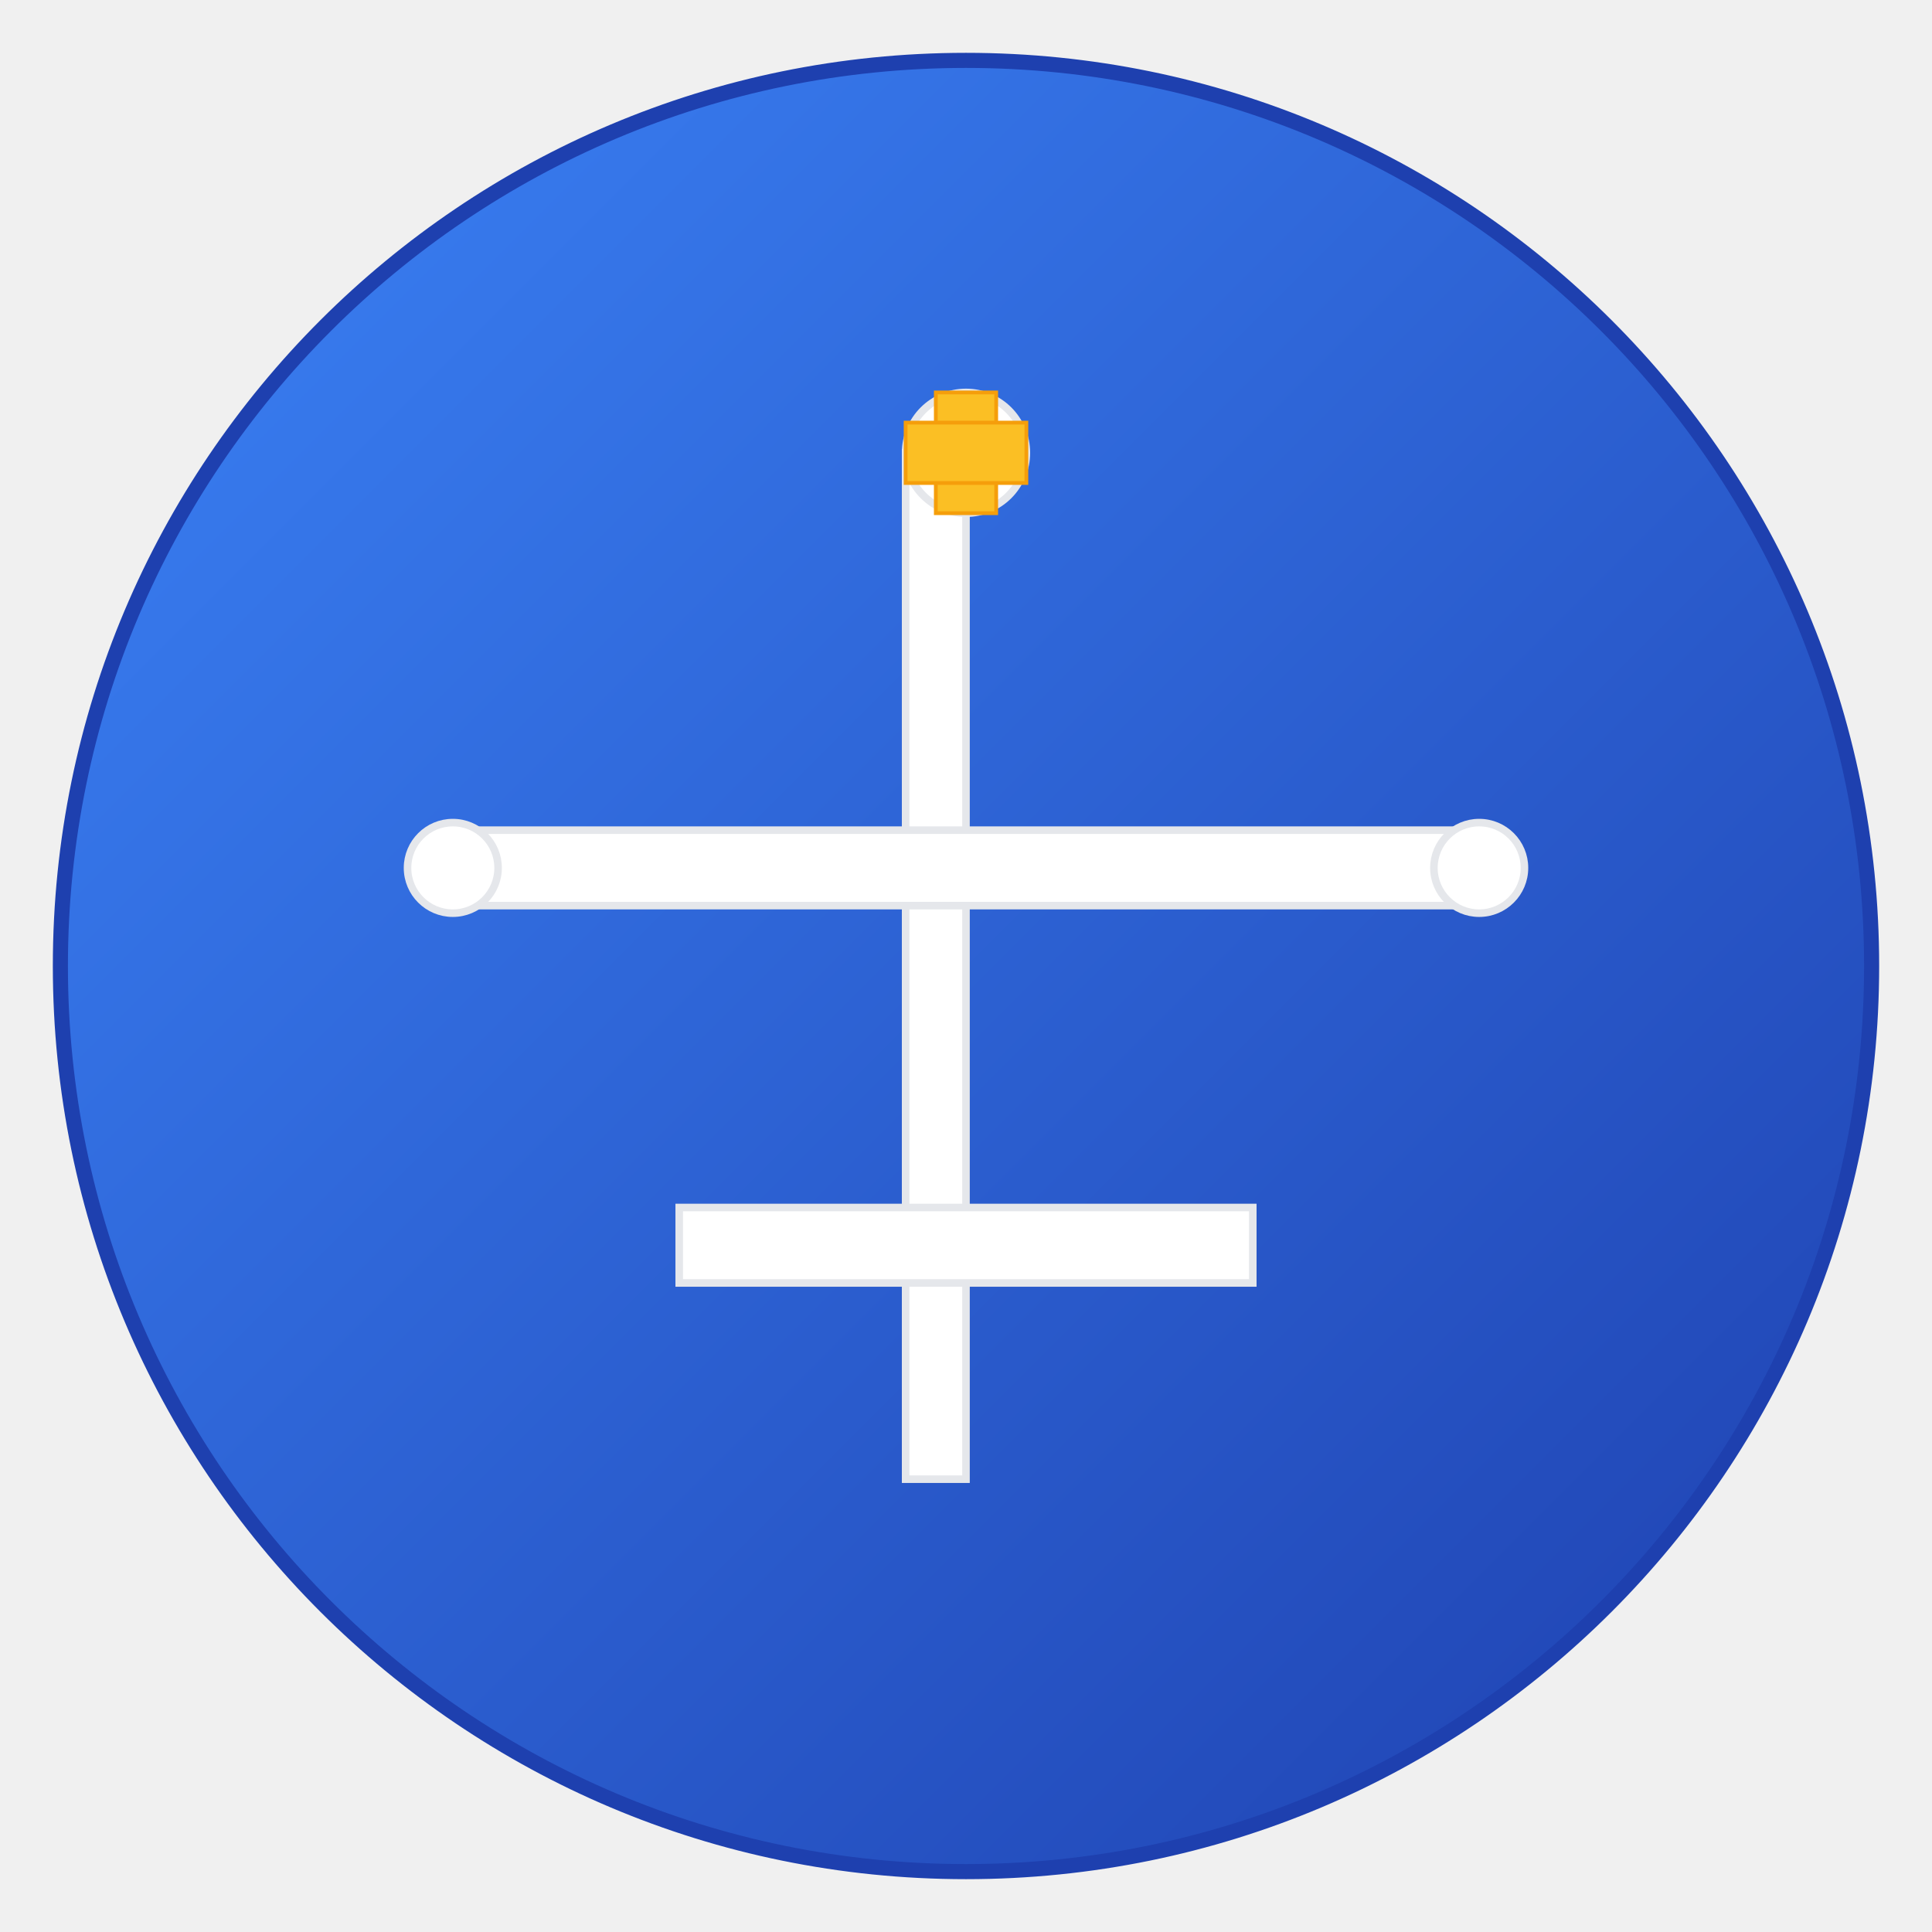
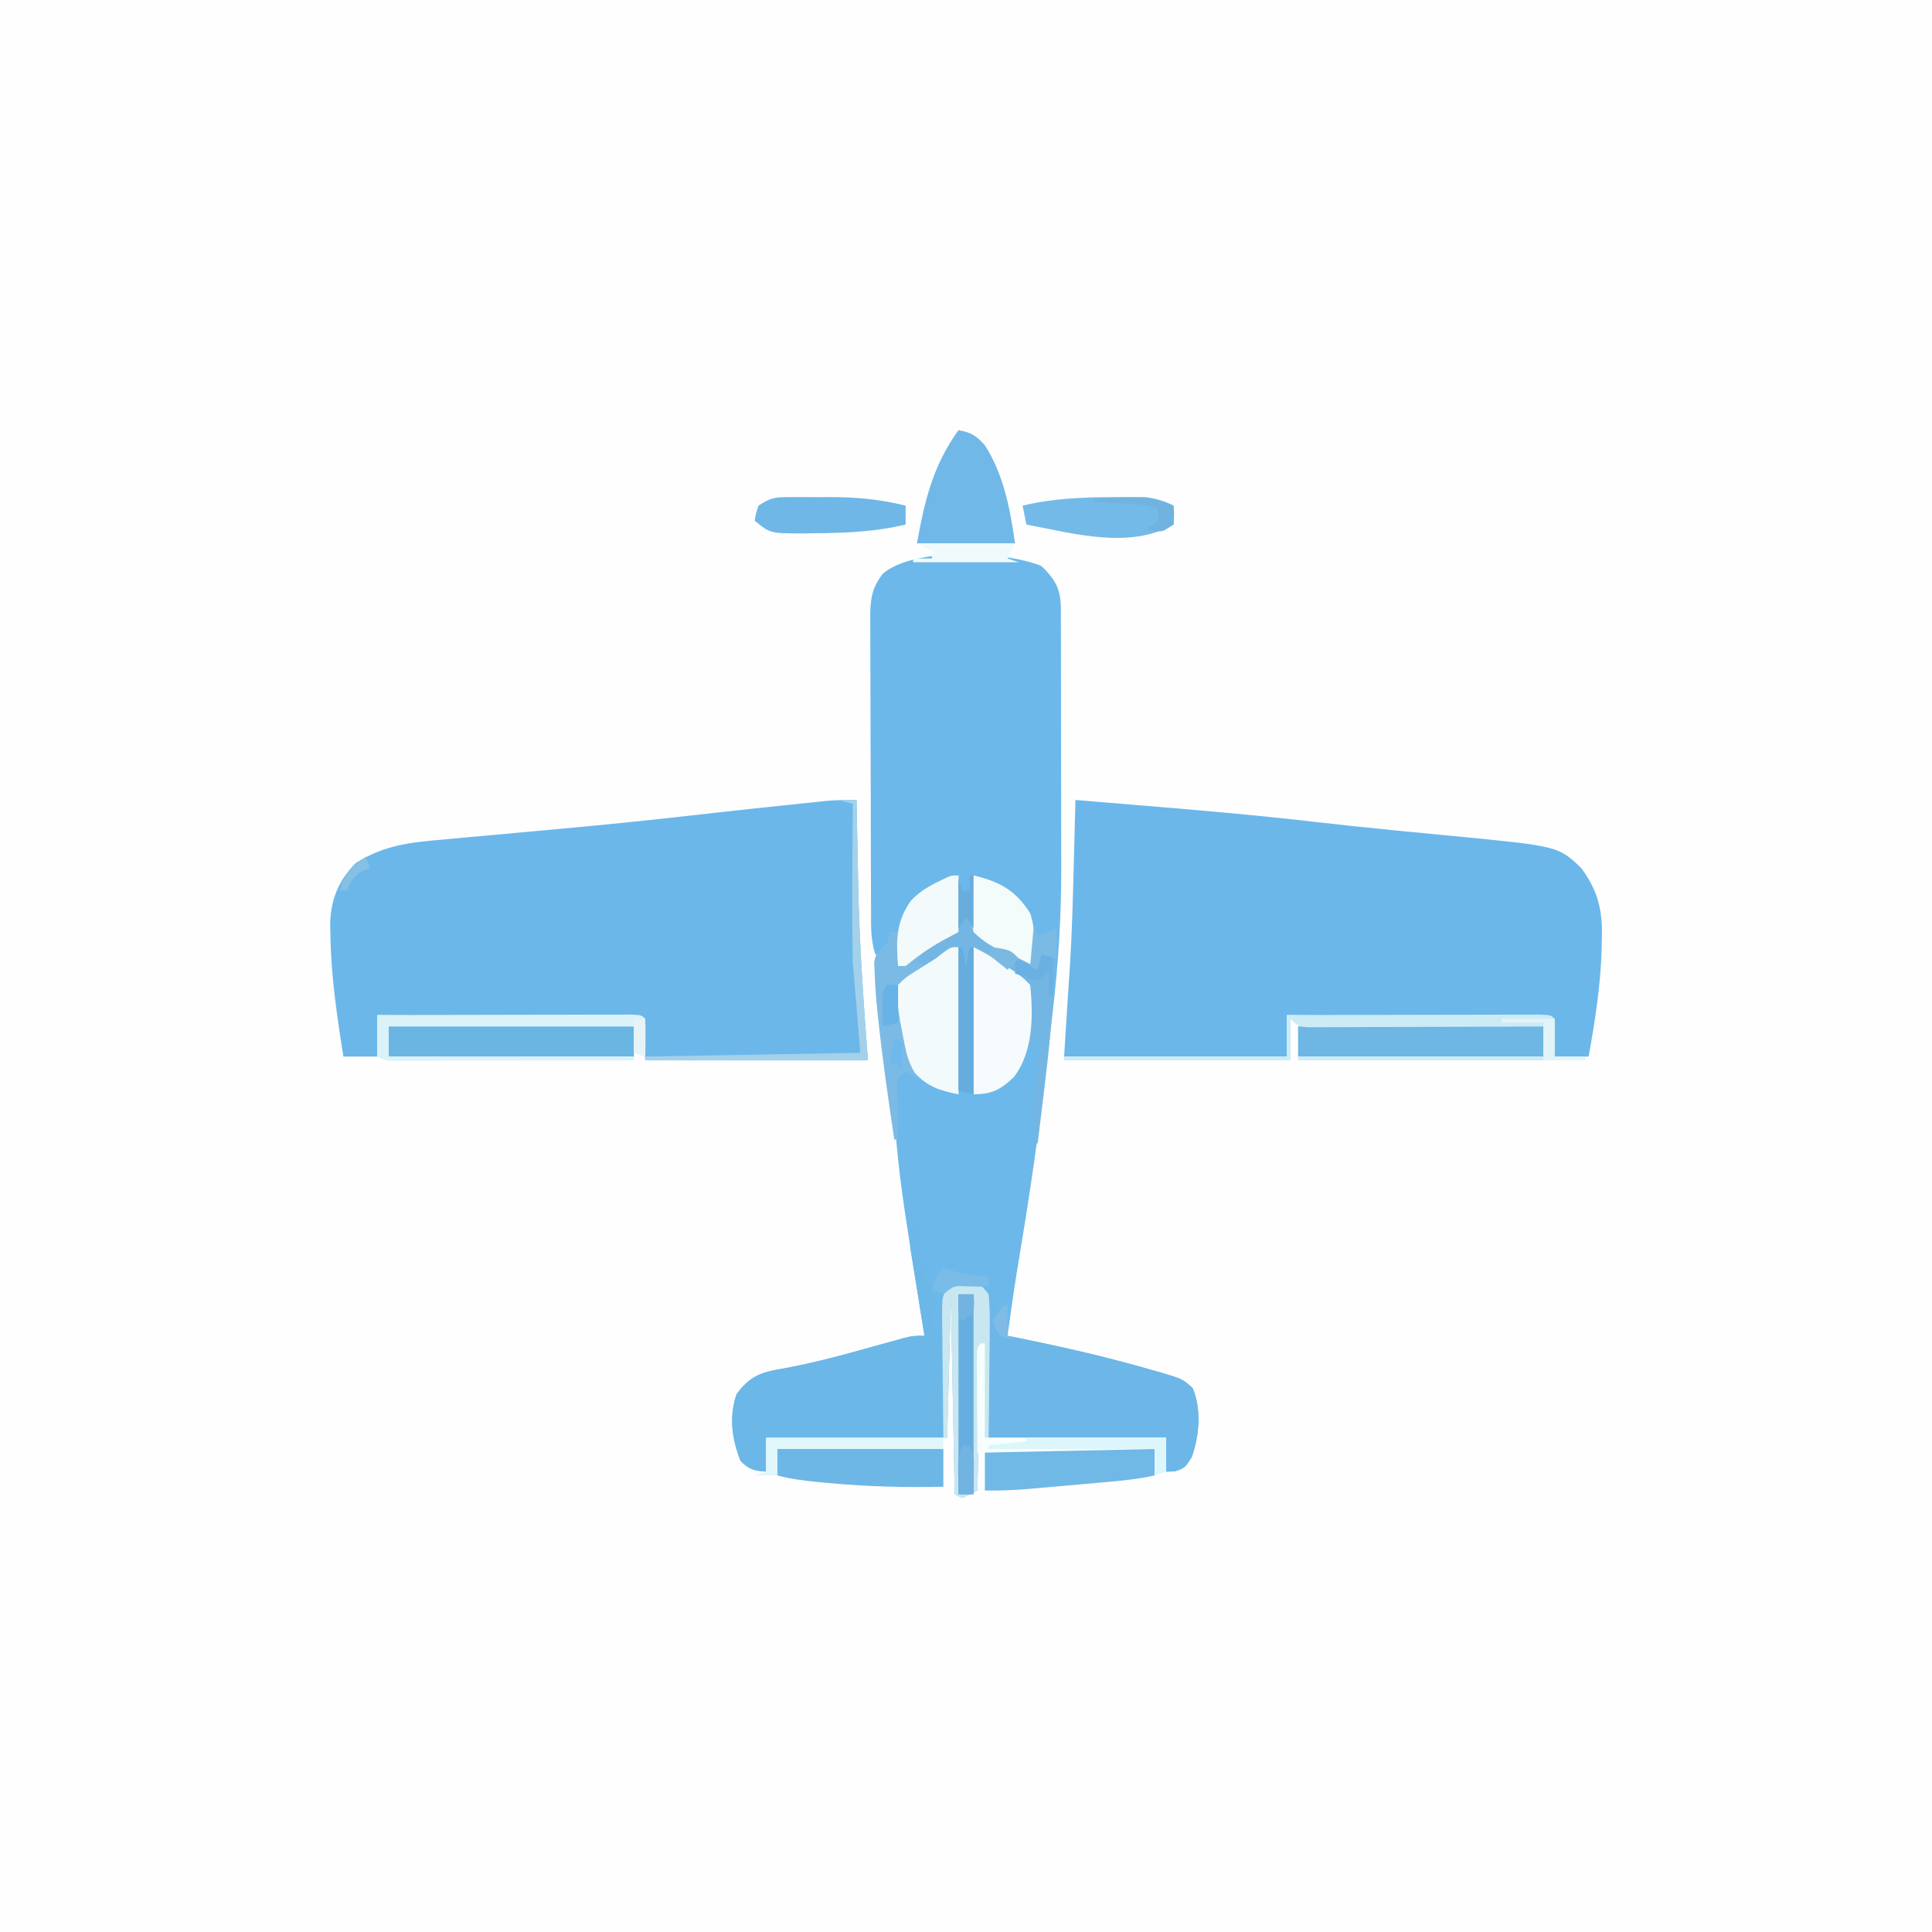
- <svg xmlns="http://www.w3.org/2000/svg" width="512" height="512" viewBox="0 0 512 512">
-   <defs>
-     <linearGradient id="grad1" x1="0%" y1="0%" x2="100%" y2="100%">
-       <stop offset="0%" style="stop-color:#3b82f6;stop-opacity:1" />
-       <stop offset="100%" style="stop-color:#1e40af;stop-opacity:1" />
-     </linearGradient>
-   </defs>
-   <circle cx="256" cy="256" r="240" fill="url(#grad1)" stroke="#1e40af" stroke-width="4" />
-   <path d="M256 120 L256 392 L240 392 L240 120 Z" fill="#ffffff" stroke="#e5e7eb" stroke-width="2" />
-   <path d="M120 220 L392 220 L392 240 L120 240 Z" fill="#ffffff" stroke="#e5e7eb" stroke-width="2" />
-   <path d="M180 320 L332 320 L332 340 L180 340 Z" fill="#ffffff" stroke="#e5e7eb" stroke-width="2" />
-   <circle cx="256" cy="120" r="16" fill="#ffffff" stroke="#e5e7eb" stroke-width="2" />
-   <circle cx="120" cy="230" r="12" fill="#ffffff" stroke="#e5e7eb" stroke-width="2" />
-   <circle cx="392" cy="230" r="12" fill="#ffffff" stroke="#e5e7eb" stroke-width="2" />
-   <path d="M248 104 L264 104 L264 136 L248 136 Z" fill="#fbbf24" stroke="#f59e0b" stroke-width="1" />
-   <path d="M240 112 L272 112 L272 128 L240 128 Z" fill="#fbbf24" stroke="#f59e0b" stroke-width="1" />
+ <svg xmlns="http://www.w3.org/2000/svg" version="1.1" width="512" height="512">
+   <path d="M0 0 C168.96 0 337.92 0 512 0 C512 168.96 512 337.92 512 512 C343.04 512 174.08 512 0 512 C0 343.04 0 174.08 0 0 Z " fill="#FEFEFE" transform="translate(0,0)" />
+   <path d="M0 0 C3.451 3.367 4.953 5.749 5.134 10.561 C5.143 12.128 5.146 13.696 5.145 15.263 C5.149 16.119 5.152 16.975 5.155 17.856 C5.165 20.704 5.167 23.551 5.168 26.398 C5.171 28.388 5.175 30.377 5.178 32.367 C5.184 36.555 5.186 40.743 5.185 44.932 C5.185 50.243 5.199 55.555 5.216 60.866 C5.227 64.988 5.229 69.11 5.229 73.232 C5.23 75.186 5.234 77.14 5.242 79.094 C5.29 92.193 4.535 104.993 3 118 C2.804 119.729 2.609 121.457 2.414 123.186 C1.862 128.064 1.28 132.939 0.688 137.812 C0.582 138.688 0.476 139.563 0.366 140.465 C-1.515 155.918 -3.847 171.252 -6.447 186.599 C-7.388 192.386 -8.197 198.192 -9 204 C-7.849 204.231 -6.698 204.461 -5.512 204.699 C3.089 206.451 11.635 208.331 20.125 210.562 C20.881 210.76 21.637 210.957 22.415 211.161 C24.618 211.75 26.809 212.368 29 213 C29.808 213.224 30.616 213.448 31.448 213.679 C37.392 215.456 37.392 215.456 40.039 217.824 C42.455 223.295 41.829 230.633 39.812 236.188 C38 239 38 239 35.312 239.938 C34.168 239.968 34.168 239.968 33 240 C33 237.03 33 234.06 33 231 C17.16 231 1.32 231 -15 231 C-15.33 223.08 -15.66 215.16 -16 207 C-16.33 219.54 -16.66 232.08 -17 245 C-18.98 245.99 -18.98 245.99 -21 247 C-21.66 246.67 -22.32 246.34 -23 246 C-23.33 228.84 -23.66 211.68 -24 194 C-24.33 206.21 -24.66 218.42 -25 231 C-40.84 231 -56.68 231 -73 231 C-73 233.97 -73 236.94 -73 240 C-76.111 239.748 -77.589 239.44 -79.75 237.125 C-82.067 231.332 -82.832 225.452 -80.812 219.5 C-77.446 214.857 -74.47 213.659 -68.875 212.75 C-60.016 211.192 -51.408 208.75 -42.75 206.337 C-41.662 206.036 -40.574 205.736 -39.453 205.426 C-38.475 205.152 -37.497 204.877 -36.489 204.595 C-34 204 -34 204 -31 204 C-31.207 202.722 -31.414 201.443 -31.627 200.126 C-32.409 195.271 -33.174 190.414 -33.936 185.555 C-34.264 183.474 -34.597 181.393 -34.934 179.313 C-36.744 168.128 -38.294 156.981 -38.973 145.664 C-39.04 144.734 -39.108 143.804 -39.178 142.846 C-39.286 140.491 -39.357 138.33 -39 136 C-37.002 133.896 -37.002 133.896 -35 133 C-34.34 133.598 -33.68 134.196 -33 134.812 C-29.429 137.622 -29.429 137.622 -22 140 C-22 127.13 -22 114.26 -22 101 C-24.64 102.65 -27.28 104.3 -30 106 C-30.99 105.67 -31.98 105.34 -33 105 C-30.808 100.494 -28.624 98.869 -24 97 C-23.34 97 -22.68 97 -22 97 C-22 92.05 -22 87.1 -22 82 C-29.751 85.547 -34.448 88.962 -38 97 C-38.66 97 -39.32 97 -40 97 C-40.33 98.65 -40.66 100.3 -41 102 C-41.99 102.33 -42.98 102.66 -44 103 C-45.312 99.064 -45.156 95.305 -45.161 91.202 C-45.169 89.852 -45.169 89.852 -45.176 88.476 C-45.191 85.497 -45.198 82.518 -45.203 79.539 C-45.209 77.47 -45.215 75.401 -45.22 73.333 C-45.231 68.993 -45.237 64.654 -45.24 60.314 C-45.246 54.754 -45.27 49.193 -45.298 43.632 C-45.317 39.358 -45.322 35.084 -45.324 30.81 C-45.327 28.76 -45.335 26.71 -45.348 24.66 C-45.365 21.792 -45.363 18.925 -45.356 16.057 C-45.37 14.787 -45.37 14.787 -45.384 13.491 C-45.351 8.821 -44.996 5.811 -42 2 C-33.668 -5.07 -9.784 -3.982 0 0 Z " fill="#6CB8EA" transform="translate(276,150)" />
+   <path d="M0 0 C0.02 1.131 0.04 2.262 0.06 3.427 C0.138 7.772 0.227 12.117 0.317 16.461 C0.355 18.314 0.39 20.166 0.422 22.019 C0.697 37.768 1.833 53.249 3 69 C-16.47 69 -35.94 69 -56 69 C-56.33 65.37 -56.66 61.74 -57 58 C-80.1 57.67 -103.2 57.34 -127 57 C-127 60.63 -127 64.26 -127 68 C-129.97 68 -132.94 68 -136 68 C-137.703 57.244 -139.297 46.531 -139.438 35.625 C-139.459 34.872 -139.481 34.12 -139.504 33.344 C-139.48 26.734 -137.387 21.387 -132.688 16.688 C-125.199 11.985 -118.415 11.25 -109.703 10.5 C-107.711 10.314 -105.719 10.127 -103.726 9.941 C-100.936 9.683 -98.144 9.435 -95.352 9.188 C-89.893 8.701 -84.436 8.192 -78.979 7.687 C-77.627 7.562 -76.274 7.438 -74.922 7.314 C-62.203 6.148 -49.514 4.77 -36.824 3.32 C-30.595 2.614 -24.361 1.961 -18.125 1.312 C-16.296 1.118 -16.296 1.118 -14.43 0.92 C-13.259 0.798 -12.089 0.676 -10.883 0.551 C-9.866 0.444 -8.849 0.338 -7.801 0.228 C-5.185 0.015 -2.623 -0.042 0 0 Z " fill="#6BB7EA" transform="translate(227,212)" />
+   <path d="M0 0 C1.011 0.084 1.011 0.084 2.043 0.17 C3.007 0.251 3.971 0.331 4.965 0.414 C6.616 0.552 6.616 0.552 8.3 0.692 C10.812 0.901 13.324 1.109 15.836 1.315 C31.691 2.619 47.527 3.969 63.331 5.802 C70.262 6.6 77.197 7.328 84.141 8.008 C85.03 8.095 85.919 8.182 86.834 8.272 C91.255 8.705 95.675 9.133 100.096 9.554 C127.966 12.247 127.966 12.247 134 18 C138.51 24.051 139.766 29.384 139.5 36.812 C139.485 37.707 139.47 38.601 139.455 39.522 C139.179 49.133 137.705 58.553 136 68 C133.03 68 130.06 68 127 68 C126.67 64.7 126.34 61.4 126 58 C102.9 57.67 79.8 57.34 56 57 C56 60.63 56 64.26 56 68 C36.53 68 17.06 68 -3 68 C-2 52 -2 52 -1.473 44.188 C-0.907 35.13 -0.662 26.071 -0.438 17 C-0.394 15.339 -0.351 13.677 -0.307 12.016 C-0.201 8.01 -0.1 4.005 0 0 Z " fill="#6BB7EA" transform="translate(285,212)" />
+   <path d="M0 0 C0.33 0 0.66 0 1 0 C1.199 1.607 1.199 1.607 1.402 3.246 C1.581 4.643 1.759 6.04 1.938 7.438 C2.068 8.498 2.068 8.498 2.201 9.58 C2.382 13.088 2.382 13.088 4 16 C4.235 18.183 4.414 20.372 4.562 22.562 C4.646 23.76 4.73 24.958 4.816 26.191 C4.877 27.118 4.938 28.045 5 29 C5.66 29 6.32 29 7 29 C7 25.7 7 22.4 7 19 C7.33 19 7.66 19 8 19 C8 31.54 8 44.08 8 57 C-7.51 57 -23.02 57 -39 57 C-39 59.97 -39 62.94 -39 66 C-42.111 65.748 -43.589 65.44 -45.75 63.125 C-48.067 57.332 -48.832 51.452 -46.812 45.5 C-43.446 40.857 -40.47 39.659 -34.875 38.75 C-26.016 37.192 -17.408 34.75 -8.75 32.337 C-7.662 32.036 -6.574 31.736 -5.453 31.426 C-4.475 31.152 -3.497 30.877 -2.489 30.595 C0 30 0 30 3 30 C2.874 29.233 2.747 28.467 2.617 27.677 C2.049 24.202 1.493 20.726 0.938 17.25 C0.738 16.043 0.539 14.837 0.334 13.594 C0.058 11.854 0.058 11.854 -0.223 10.078 C-0.395 9.01 -0.568 7.942 -0.746 6.841 C-0.982 4.2 -0.842 2.486 0 0 Z " fill="#6BB7E8" transform="translate(242,324)" />
+   <path d="M0 0 C0.33 0 0.66 0 1 0 C1.33 1.98 1.66 3.96 2 6 C2.99 5.01 3.98 4.02 5 3 C5 5.64 5 8.28 5 11 C6.151 11.231 7.302 11.461 8.488 11.699 C17.089 13.451 25.635 15.331 34.125 17.562 C34.881 17.76 35.637 17.957 36.415 18.161 C38.618 18.75 40.809 19.368 43 20 C44.212 20.336 44.212 20.336 45.448 20.679 C51.392 22.456 51.392 22.456 54.039 24.824 C56.455 30.295 55.829 37.633 53.812 43.188 C52 46 52 46 49.312 46.938 C48.549 46.958 47.786 46.979 47 47 C47 44.03 47 41.06 47 38 C31.49 38 15.98 38 0 38 C0 25.46 0 12.92 0 0 Z " fill="#6CB7E7" transform="translate(262,343)" />
+   <path d="M0 0 C0 4.95 0 9.9 0 15 C-2.311 16.204 -4.622 17.409 -6.934 18.613 C-9.306 19.9 -9.306 19.9 -10 23 C-6.462 21.874 -3.338 20.669 0 19 C0 31.87 0 44.74 0 58 C-4.465 57.107 -6.34 56.346 -10 54 C-11.326 53.319 -12.657 52.647 -14 52 C-16.411 53.965 -16.411 53.965 -16.195 57.695 C-16.182 59.172 -16.158 60.649 -16.125 62.125 C-16.116 62.879 -16.107 63.633 -16.098 64.41 C-16.074 66.274 -16.038 68.137 -16 70 C-16.33 70 -16.66 70 -17 70 C-18.552 59.602 -20.058 49.204 -21.188 38.75 C-21.271 38.002 -21.355 37.254 -21.441 36.483 C-21.833 32.709 -22.107 28.933 -22.238 25.141 C-22.266 24.419 -22.293 23.698 -22.322 22.954 C-21.907 20.434 -20.843 19.701 -19 18 C-18.67 17.01 -18.34 16.02 -18 15 C-17.34 15 -16.68 15 -16 15 C-15.773 14.113 -15.546 13.226 -15.312 12.312 C-13.063 6.635 -6.595 0 0 0 Z " fill="#7BBAE4" transform="translate(254,232)" />
+   <path d="M0 0 C3.327 0.574 4.774 1.494 7 4 C12.026 11.834 13.705 20.934 15 30 C6.42 30 -2.16 30 -11 30 C-8.964 18.701 -6.781 9.445 0 0 Z " fill="#70B8E8" transform="translate(254,114)" />
+   <path d="M0 0 C21.45 0 42.9 0 65 0 C65 2.64 65 5.28 65 8 C43.55 8 22.1 8 0 8 C0 5.36 0 2.72 0 0 Z " fill="#6EB6E4" transform="translate(344,272)" />
+   <path d="M0 0 C21.45 0 42.9 0 65 0 C65 2.64 65 5.28 65 8 C43.55 8 22.1 8 0 8 C0 5.36 0 2.72 0 0 Z " fill="#6BB5E3" transform="translate(103,272)" />
+   <path d="M0 0 C0.33 0 0.66 0 1 0 C1 4.95 1 9.9 1 15 C2.98 15.66 4.96 16.32 7 17 C9.006 18.304 10.966 19.682 12.875 21.125 C14.325 22.212 14.325 22.212 15.805 23.32 C16.529 23.875 17.254 24.429 18 25 C18 22.69 18 20.38 18 18 C18.495 19.485 18.495 19.485 19 21 C19.99 21 20.98 21 22 21 C22.302 32.315 21.388 43.219 20 54.438 C19.806 56.055 19.614 57.673 19.422 59.291 C18.957 63.195 18.482 67.098 18 71 C17.67 71 17.34 71 17 71 C16.696 61.142 17.601 51.729 19 42 C16.975 43.933 15.579 45.632 14 48 C14.165 47.093 14.33 46.185 14.5 45.25 C14.682 43.835 14.846 42.418 15 41 C15.115 40.034 15.229 39.069 15.348 38.074 C15.888 32.163 15.888 32.163 13.426 27.035 C11.351 25.482 9.272 24.246 7 23 C5.02 21.68 3.04 20.36 1 19 C1 31.87 1 44.74 1 58 C-0.32 57.67 -1.64 57.34 -3 57 C-3 44.46 -3 31.92 -3 19 C-5.64 20.65 -8.28 22.3 -11 24 C-11.99 23.67 -12.98 23.34 -14 23 C-11.808 18.494 -9.624 16.869 -5 15 C-4.34 15 -3.68 15 -3 15 C-3 10.38 -3 5.76 -3 1 C-2.67 1.99 -2.34 2.98 -2 4 C-1.34 4 -0.68 4 0 4 C0 2.68 0 1.36 0 0 Z " fill="#74B6E3" transform="translate(257,232)" />
+   <path d="M0 0 C0 12.87 0 25.74 0 39 C-4.956 38.009 -8.077 37.049 -11.543 33.355 C-13.494 30.202 -14.002 27.262 -14.688 23.625 C-14.939 22.339 -15.19 21.052 -15.449 19.727 C-16.428 13.107 -16.428 13.107 -16 10 C-13.953 7.988 -13.953 7.988 -11.25 6.312 C-9.927 5.471 -9.927 5.471 -8.578 4.613 C-7.727 4.081 -6.877 3.549 -6 3 C-5.273 2.437 -4.546 1.873 -3.797 1.293 C-2 0 -2 0 0 0 Z " fill="#F3FAFC" transform="translate(254,251)" />
+   <path d="M0 0 C3.082 1.541 5.779 3.097 8.625 5 C9.401 5.516 10.177 6.031 10.977 6.562 C13 8 13 8 15 10 C15.857 18.081 15.824 27.734 10.688 34.438 C7.192 37.77 4.814 39 0 39 C0 26.13 0 13.26 0 0 Z " fill="#F5FBFC" transform="translate(258,251)" />
+   <path d="M0 0 C1.666 1.284 1.666 1.284 3 3 C3.262 5.942 3.349 8.667 3.293 11.605 C3.289 12.445 3.284 13.284 3.28 14.149 C3.263 16.829 3.226 19.508 3.188 22.188 C3.172 24.005 3.159 25.822 3.146 27.639 C3.113 32.093 3.062 36.546 3 41 C2.67 41 2.34 41 2 41 C1.67 33.08 1.34 25.16 1 17 C0.67 29.54 0.34 42.08 0 55 C-1.32 55.66 -2.64 56.32 -4 57 C-4.66 56.67 -5.32 56.34 -6 56 C-6.33 38.84 -6.66 21.68 -7 4 C-7.33 16.21 -7.66 28.42 -8 41 C-8.33 41 -8.66 41 -9 41 C-9.074 35.643 -9.129 30.287 -9.165 24.929 C-9.18 23.107 -9.2 21.284 -9.226 19.462 C-9.263 16.843 -9.28 14.224 -9.293 11.605 C-9.308 10.79 -9.324 9.974 -9.34 9.134 C-9.342 3.439 -9.342 3.439 -7.666 1.284 C-5.1 -0.694 -3.135 -0.392 0 0 Z " fill="#C9E7F1" transform="translate(259,340)" />
+   <path d="M0 0 C14.85 0 29.7 0 45 0 C45 2.31 45 4.62 45 7 C40.789 7.945 36.577 8.383 32.285 8.754 C31.552 8.819 30.818 8.884 30.063 8.951 C28.517 9.088 26.972 9.223 25.426 9.357 C23.073 9.562 20.721 9.772 18.369 9.982 C16.862 10.115 15.355 10.247 13.848 10.379 C12.802 10.473 12.802 10.473 11.735 10.568 C7.811 10.904 3.938 11.061 0 11 C0 7.37 0 3.74 0 0 Z " fill="#70B8E6" transform="translate(261,384)" />
+   <path d="M0 0 C14.52 0 29.04 0 44 0 C44 3.3 44 6.6 44 10 C33.98 10.223 24.11 9.984 14.125 9.062 C13.181 8.976 12.236 8.889 11.263 8.799 C7.413 8.422 3.741 8.018 0 7 C0 4.69 0 2.38 0 0 Z " fill="#6DB7E6" transform="translate(206,384)" />
+   <path d="M0 0 C1.007 -0.009 2.014 -0.018 3.051 -0.027 C4.013 -0.023 4.974 -0.02 5.965 -0.016 C7.256 -0.012 7.256 -0.012 8.574 -0.009 C11.358 0.281 13.521 1.104 16.062 2.25 C16.062 3.9 16.062 5.55 16.062 7.25 C4.498 13.873 -10.503 9.643 -22.938 7.25 C-23.267 5.6 -23.598 3.95 -23.938 2.25 C-15.965 0.33 -8.168 0.031 0 0 Z " fill="#73BAE8" transform="translate(294.9375,131.75)" />
+   <path d="M0 0 C9.11 -0.023 18.219 -0.041 27.329 -0.052 C31.558 -0.057 35.788 -0.064 40.017 -0.075 C44.096 -0.086 48.174 -0.092 52.252 -0.095 C53.812 -0.097 55.371 -0.1 56.931 -0.106 C59.107 -0.113 61.284 -0.114 63.461 -0.114 C65.323 -0.117 65.323 -0.117 67.222 -0.12 C70 0 70 0 71 1 C71.072 2.686 71.084 4.375 71.062 6.062 C71.053 6.982 71.044 7.901 71.035 8.848 C71.024 9.558 71.012 10.268 71 11 C70.01 10.67 69.02 10.34 68 10 C68 7.69 68 5.38 68 3 C46.55 3 25.1 3 3 3 C3 5.64 3 8.28 3 11 C24.45 11 45.9 11 68 11 C68 11.33 68 11.66 68 12 C59.429 12.023 50.858 12.041 42.288 12.052 C38.308 12.057 34.329 12.064 30.349 12.075 C26.511 12.086 22.672 12.092 18.834 12.095 C17.367 12.097 15.901 12.1 14.434 12.106 C12.385 12.113 10.335 12.114 8.286 12.114 C6.534 12.117 6.534 12.117 4.746 12.12 C2 12 2 12 0 11 C0 7.37 0 3.74 0 0 Z " fill="#DBF2F8" transform="translate(100,269)" />
+   <path d="M0 0 C9.11 -0.023 18.219 -0.041 27.329 -0.052 C31.558 -0.057 35.788 -0.064 40.017 -0.075 C44.096 -0.086 48.174 -0.092 52.252 -0.095 C53.812 -0.097 55.371 -0.1 56.931 -0.106 C59.107 -0.113 61.284 -0.114 63.461 -0.114 C65.323 -0.117 65.323 -0.117 67.222 -0.12 C70 0 70 0 71 1 C71.072 2.686 71.084 4.375 71.062 6.062 C71.053 6.982 71.044 7.901 71.035 8.848 C71.018 9.913 71.018 9.913 71 11 C73.64 11 76.28 11 79 11 C79 11.33 79 11.66 79 12 C53.92 12 28.84 12 3 12 C3 11.67 3 11.34 3 11 C24.45 11 45.9 11 68 11 C68 8.36 68 5.72 68 3 C66.785 3.007 66.785 3.007 65.546 3.013 C57.923 3.053 50.301 3.084 42.679 3.104 C38.76 3.114 34.841 3.128 30.922 3.151 C27.142 3.173 23.362 3.185 19.582 3.19 C18.137 3.193 16.693 3.201 15.249 3.211 C13.231 3.226 11.212 3.227 9.194 3.227 C7.468 3.234 7.468 3.234 5.708 3.241 C3 3 3 3 1 1 C1 4.63 1 8.26 1 12 C-18.8 12 -38.6 12 -59 12 C-59 11.67 -59 11.34 -59 11 C-39.53 11 -20.06 11 0 11 C0 7.37 0 3.74 0 0 Z " fill="#CCEBF5" transform="translate(341,269)" />
+   <path d="M0 0 C1.118 -0.003 2.237 -0.005 3.389 -0.008 C5.143 0.004 5.143 0.004 6.934 0.016 C8.076 0.008 9.219 0 10.396 -0.008 C17.292 0.008 23.676 0.592 30.371 2.266 C30.371 3.916 30.371 5.566 30.371 7.266 C22.413 9.182 14.587 9.512 6.434 9.578 C4.923 9.604 4.923 9.604 3.383 9.631 C-5.525 9.625 -5.525 9.625 -9.629 6.266 C-9.316 4.391 -9.316 4.391 -8.629 2.266 C-5.227 -0.002 -3.994 0.009 0 0 Z " fill="#6FB7E7" transform="translate(209.6289,131.7344)" />
+   <path d="M0 0 C6.902 1.611 11.141 3.936 15 10 C16.05 13.149 16.101 15.388 16.062 18.688 C16.053 19.681 16.044 20.675 16.035 21.699 C16.024 22.458 16.012 23.218 16 24 C15.469 23.725 14.938 23.451 14.391 23.168 C11.926 21.926 11.926 21.926 8.984 20.801 C5.423 19.162 2.809 17.757 0 15 C-1.067 9.816 -0.724 5.211 0 0 Z " fill="#F4FBFB" transform="translate(258,232)" />
+   <path d="M0 0 C0 4.95 0 9.9 0 15 C-2.073 16.114 -2.073 16.114 -4.188 17.25 C-7.761 19.222 -10.838 21.413 -14 24 C-14.66 24 -15.32 24 -16 24 C-16.551 17.337 -16.559 12.218 -12.57 6.656 C-10.014 3.96 -7.355 2.583 -4 1 C-2 0 -2 0 0 0 Z " fill="#F3FAFB" transform="translate(254,232)" />
+   <path d="M0 0 C0.33 0 0.66 0 1 0 C1 8.25 1 16.5 1 25 C16.84 25 32.68 25 49 25 C49 27.97 49 30.94 49 34 C48.01 34.33 47.02 34.66 46 35 C46 32.69 46 30.38 46 28 C30.49 28.33 14.98 28.66 -1 29 C-1.021 24.401 -1.041 19.801 -1.062 15.062 C-1.072 13.61 -1.081 12.157 -1.09 10.66 C-1.093 9.526 -1.095 8.391 -1.098 7.223 C-1.103 6.055 -1.108 4.887 -1.114 3.684 C-1 1 -1 1 0 0 Z " fill="#F7FEFE" transform="translate(260,356)" />
+   <path d="M0 0 C1.32 0 2.64 0 4 0 C4 17.49 4 34.98 4 53 C2.68 53 1.36 53 0 53 C0 35.51 0 18.02 0 0 Z " fill="#67AEE0" transform="translate(254,343)" />
+   <path d="M0 0 C0.33 0 0.66 0 1 0 C1.33 1.65 1.66 3.3 2 5 C2.33 3.35 2.66 1.7 3 0 C3.33 0 3.66 0 4 0 C4 12.87 4 25.74 4 39 C2.68 38.67 1.36 38.34 0 38 C0 25.46 0 12.92 0 0 Z " fill="#65ADDE" transform="translate(254,251)" />
+   <path d="M0 0 C1.65 0 3.3 0 5 0 C5.03 1.696 5.03 1.696 5.06 3.427 C5.138 7.772 5.227 12.117 5.317 16.461 C5.355 18.314 5.39 20.166 5.422 22.019 C5.697 37.768 6.833 53.249 8 69 C-11.47 69 -30.94 69 -51 69 C-51 68.67 -51 68.34 -51 68 C-22.785 67.505 -22.785 67.505 6 67 C5.34 59.08 4.68 51.16 4 43 C3.873 35.489 3.804 28.007 3.875 20.5 C3.885 18.586 3.894 16.672 3.902 14.758 C3.924 10.172 3.958 5.586 4 1 C2.68 0.67 1.36 0.34 0 0 Z " fill="#A3D1EA" transform="translate(222,212)" />
+   <path d="M0 0 C15.51 0 31.02 0 47 0 C47 0.99 47 1.98 47 3 C32.48 3 17.96 3 3 3 C3 5.31 3 7.62 3 10 C1.02 10 -0.96 10 -3 10 C-2.01 9.67 -1.02 9.34 0 9 C0 6.03 0 3.06 0 0 Z " fill="#DFF6FB" transform="translate(203,381)" />
+   <path d="M0 0 C12.21 0 24.42 0 37 0 C37 2.97 37 5.94 37 9 C36.01 9.33 35.02 9.66 34 10 C34 7.69 34 5.38 34 3 C19.48 3 4.96 3 -10 3 C-10 2.67 -10 2.34 -10 2 C-6.7 1.67 -3.4 1.34 0 1 C0 0.67 0 0.34 0 0 Z " fill="#DDF6FB" transform="translate(272,381)" />
+   <path d="M0 0 C8.58 0 17.16 0 26 0 C25.34 1.32 24.68 2.64 24 4 C24.99 4.33 25.98 4.66 27 5 C17.76 5 8.52 5 -1 5 C-1 4.67 -1 4.34 -1 4 C0.65 4 2.3 4 4 4 C4 3.34 4 2.68 4 2 C2.68 1.34 1.36 0.68 0 0 Z " fill="#F0FAFD" transform="translate(243,144)" />
+   <path d="M0 0 C4.62 0 9.24 0 14 0 C14 3.3 14 6.6 14 10 C16.64 10 19.28 10 22 10 C22 10.33 22 10.66 22 11 C18.37 11 14.74 11 11 11 C11 7.7 11 4.4 11 1 C7.37 1 3.74 1 0 1 C0 0.67 0 0.34 0 0 Z " fill="#E2F4F8" transform="translate(398,270)" />
+   <path d="M0 0 C0.33 0.99 0.66 1.98 1 3 C1.99 3 2.98 3 4 3 C4 6.63 4 10.26 4 14 C3.67 14 3.34 14 3 14 C3 11.69 3 9.38 3 7 C2.01 7.99 1.02 8.98 0 10 C-1.98 9.34 -3.96 8.68 -6 8 C-6 6.68 -6 5.36 -6 4 C-4 5 -2 6 0 7 C0 4.69 0 2.38 0 0 Z " fill="#6AB0E2" transform="translate(275,250)" />
+   <path d="M0 0 C0.66 0 1.32 0 2 0 C3.322 2.645 3.097 4.678 3.062 7.625 C3.053 8.628 3.044 9.631 3.035 10.664 C3.024 11.435 3.012 12.206 3 13 C1.68 13 0.36 13 -1 13 C-1.027 11.396 -1.046 9.792 -1.062 8.188 C-1.074 7.294 -1.086 6.401 -1.098 5.48 C-1 3 -1 3 0 0 Z " fill="#71B3E1" transform="translate(255,383)" />
+   <path d="M0 0 C1.578 0.495 1.578 0.495 3.188 1 C6.389 1.84 8.741 2.198 12 2 C12 2.99 12 3.98 12 5 C10 5 7.999 4.958 6 4.875 C2.816 4.747 2.816 4.747 0 7 C-0.99 6.67 -1.98 6.34 -3 6 C-2.427 3.133 -2.139 2.139 0 0 Z " fill="#79BCE8" transform="translate(250,336)" />
+   <path d="M0 0 C2.563 -0.054 5.124 -0.094 7.688 -0.125 C8.409 -0.142 9.13 -0.159 9.873 -0.176 C14.049 -0.214 17.249 0.121 21 2 C21.188 4.375 21.188 4.375 21 7 C18 9 18 9 15.812 8.625 C15.214 8.419 14.616 8.213 14 8 C14.99 7.34 15.98 6.68 17 6 C17 5.01 17 4.02 17 3 C13.958 1.479 10.72 1.626 7.375 1.438 C6.669 1.394 5.962 1.351 5.234 1.307 C3.49 1.201 1.745 1.1 0 1 C0 0.67 0 0.34 0 0 Z " fill="#71B3E0" transform="translate(290,132)" />
+   <path d="M0 0 C0.33 0.99 0.66 1.98 1 3 C2.65 2.34 4.3 1.68 6 1 C6 3.64 6 6.28 6 9 C4.68 8.67 3.36 8.34 2 8 C1.67 9.32 1.34 10.64 1 12 C0.34 11.67 -0.32 11.34 -1 11 C-0.67 7.37 -0.34 3.74 0 0 Z " fill="#7BBAE4" transform="translate(274,245)" />
+   <path d="M0 0 C0.33 0 0.66 0 1 0 C1 4.62 1 9.24 1 14 C0.34 13.01 -0.32 12.02 -1 11 C-1.66 11.99 -2.32 12.98 -3 14 C-3 9.71 -3 5.42 -3 1 C-2.67 1.99 -2.34 2.98 -2 4 C-1.34 4 -0.68 4 0 4 C0 2.68 0 1.36 0 0 Z " fill="#68ADDC" transform="translate(257,232)" />
+   <path d="M0 0 C0.99 0 1.98 0 3 0 C3 3.3 3 6.6 3 10 C1.68 10.33 0.36 10.66 -1 11 C-1.027 9.542 -1.046 8.083 -1.062 6.625 C-1.074 5.813 -1.086 5.001 -1.098 4.164 C-1 2 -1 2 0 0 Z " fill="#67B2E6" transform="translate(235,261)" />
+   <path d="M0 0 C0.99 0 1.98 0 3 0 C3 3.3 3 6.6 3 10 C2.01 9.67 1.02 9.34 0 9 C0 6.03 0 3.06 0 0 Z " fill="#E6F4F8" transform="translate(168,270)" />
+   <path d="M0 0 C4.75 0.75 4.75 0.75 7 3 C6.01 3.99 5.02 4.98 4 6 C2.35 4.68 0.7 3.36 -1 2 C-0.67 1.34 -0.34 0.68 0 0 Z " fill="#7CB9E2" transform="translate(263,251)" />
+   <path d="M0 0 C1.32 0 2.64 0 4 0 C4.188 2.375 4.188 2.375 4 5 C3.01 5.66 2.02 6.32 1 7 C0 6 0 6 -0.062 2.938 C-0.042 1.968 -0.021 0.999 0 0 Z " fill="#72B3E1" transform="translate(254,343)" />
+   <path d="M0 0 C0.33 0 0.66 0 1 0 C1 2.64 1 5.28 1 8 C1.66 8.33 2.32 8.66 3 9 C1.125 8.75 1.125 8.75 -1 8 C-2.25 5.938 -2.25 5.938 -3 4 C-2.027 2.647 -1.026 1.313 0 0 Z " fill="#7FBCE5" transform="translate(266,346)" />
+   <path d="M0 0 C0.33 0.99 0.66 1.98 1 3 C0.381 3.248 -0.237 3.495 -0.875 3.75 C-3.351 5.206 -3.951 6.378 -5 9 C-5.66 9 -6.32 9 -7 9 C-5.65 4.581 -3.739 2.657 0 0 Z " fill="#86C0E4" transform="translate(97,227)" />
+   <path d="M0 0 C0.66 0.33 1.32 0.66 2 1 C2 3.64 2 6.28 2 9 C1.67 8.34 1.34 7.68 1 7 C0.34 7 -0.32 7 -1 7 C-0.67 4.69 -0.34 2.38 0 0 Z " fill="#6DB9ED" transform="translate(237,275)" />
</svg>
